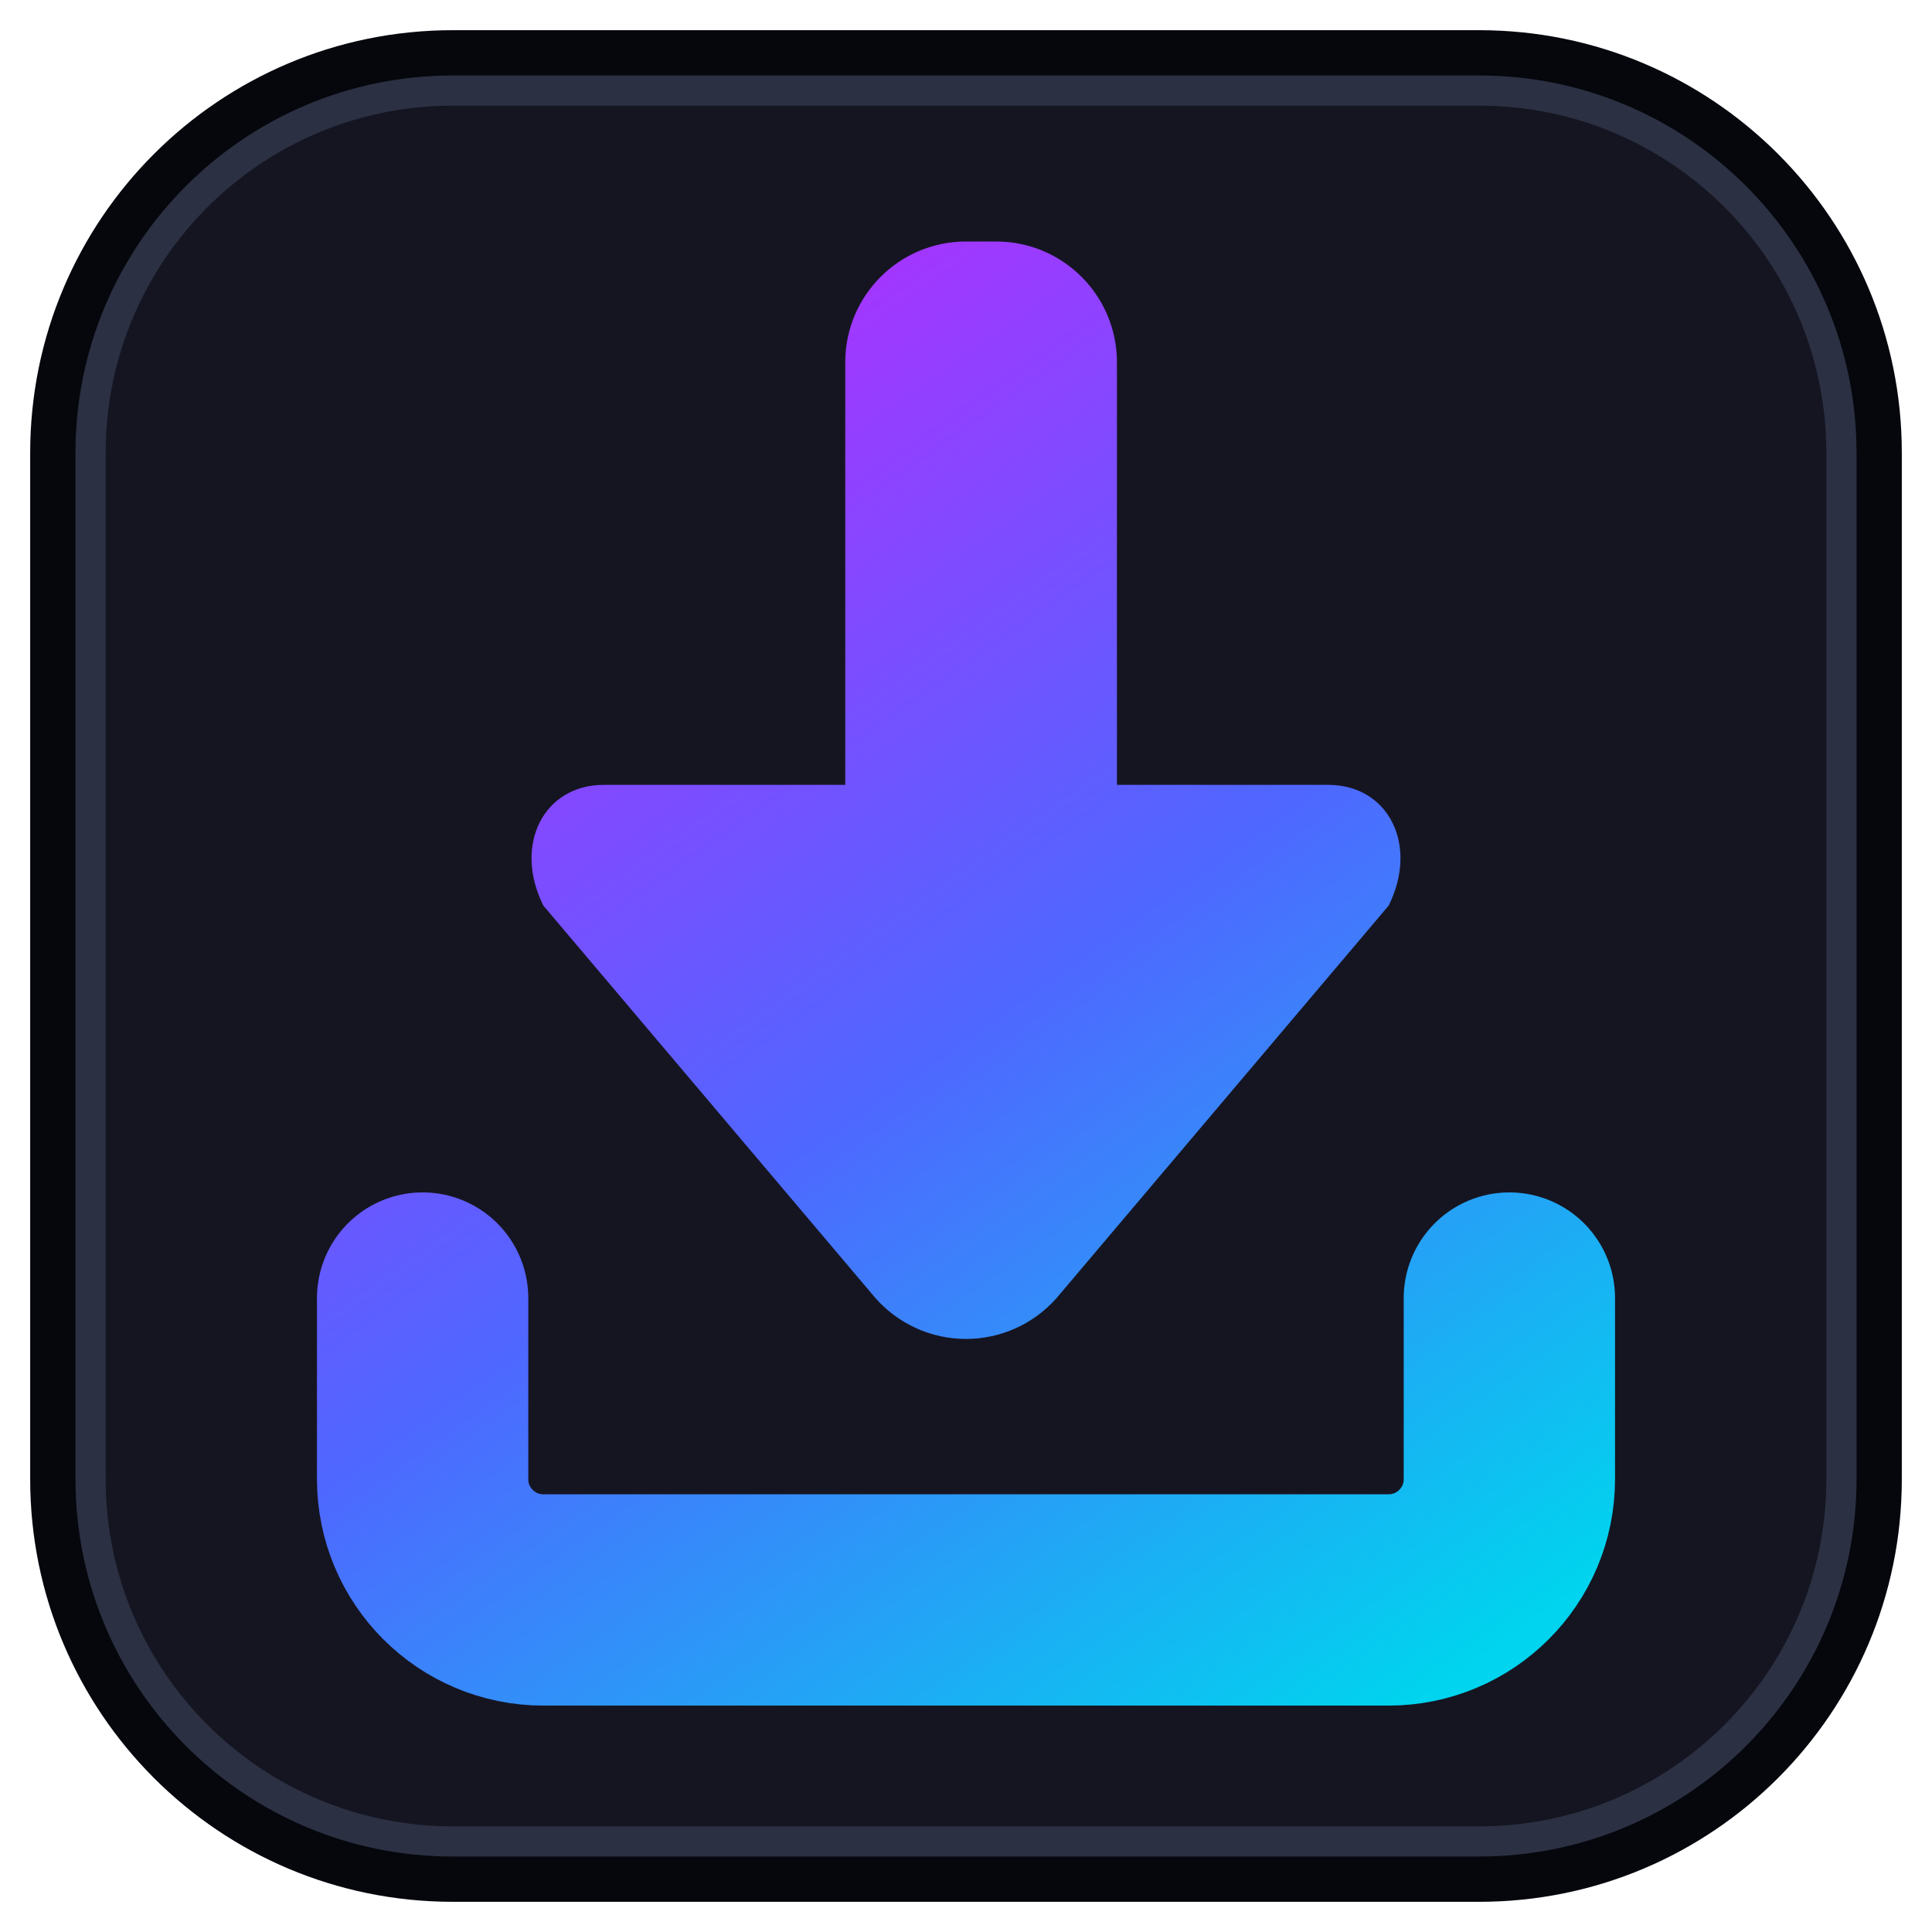
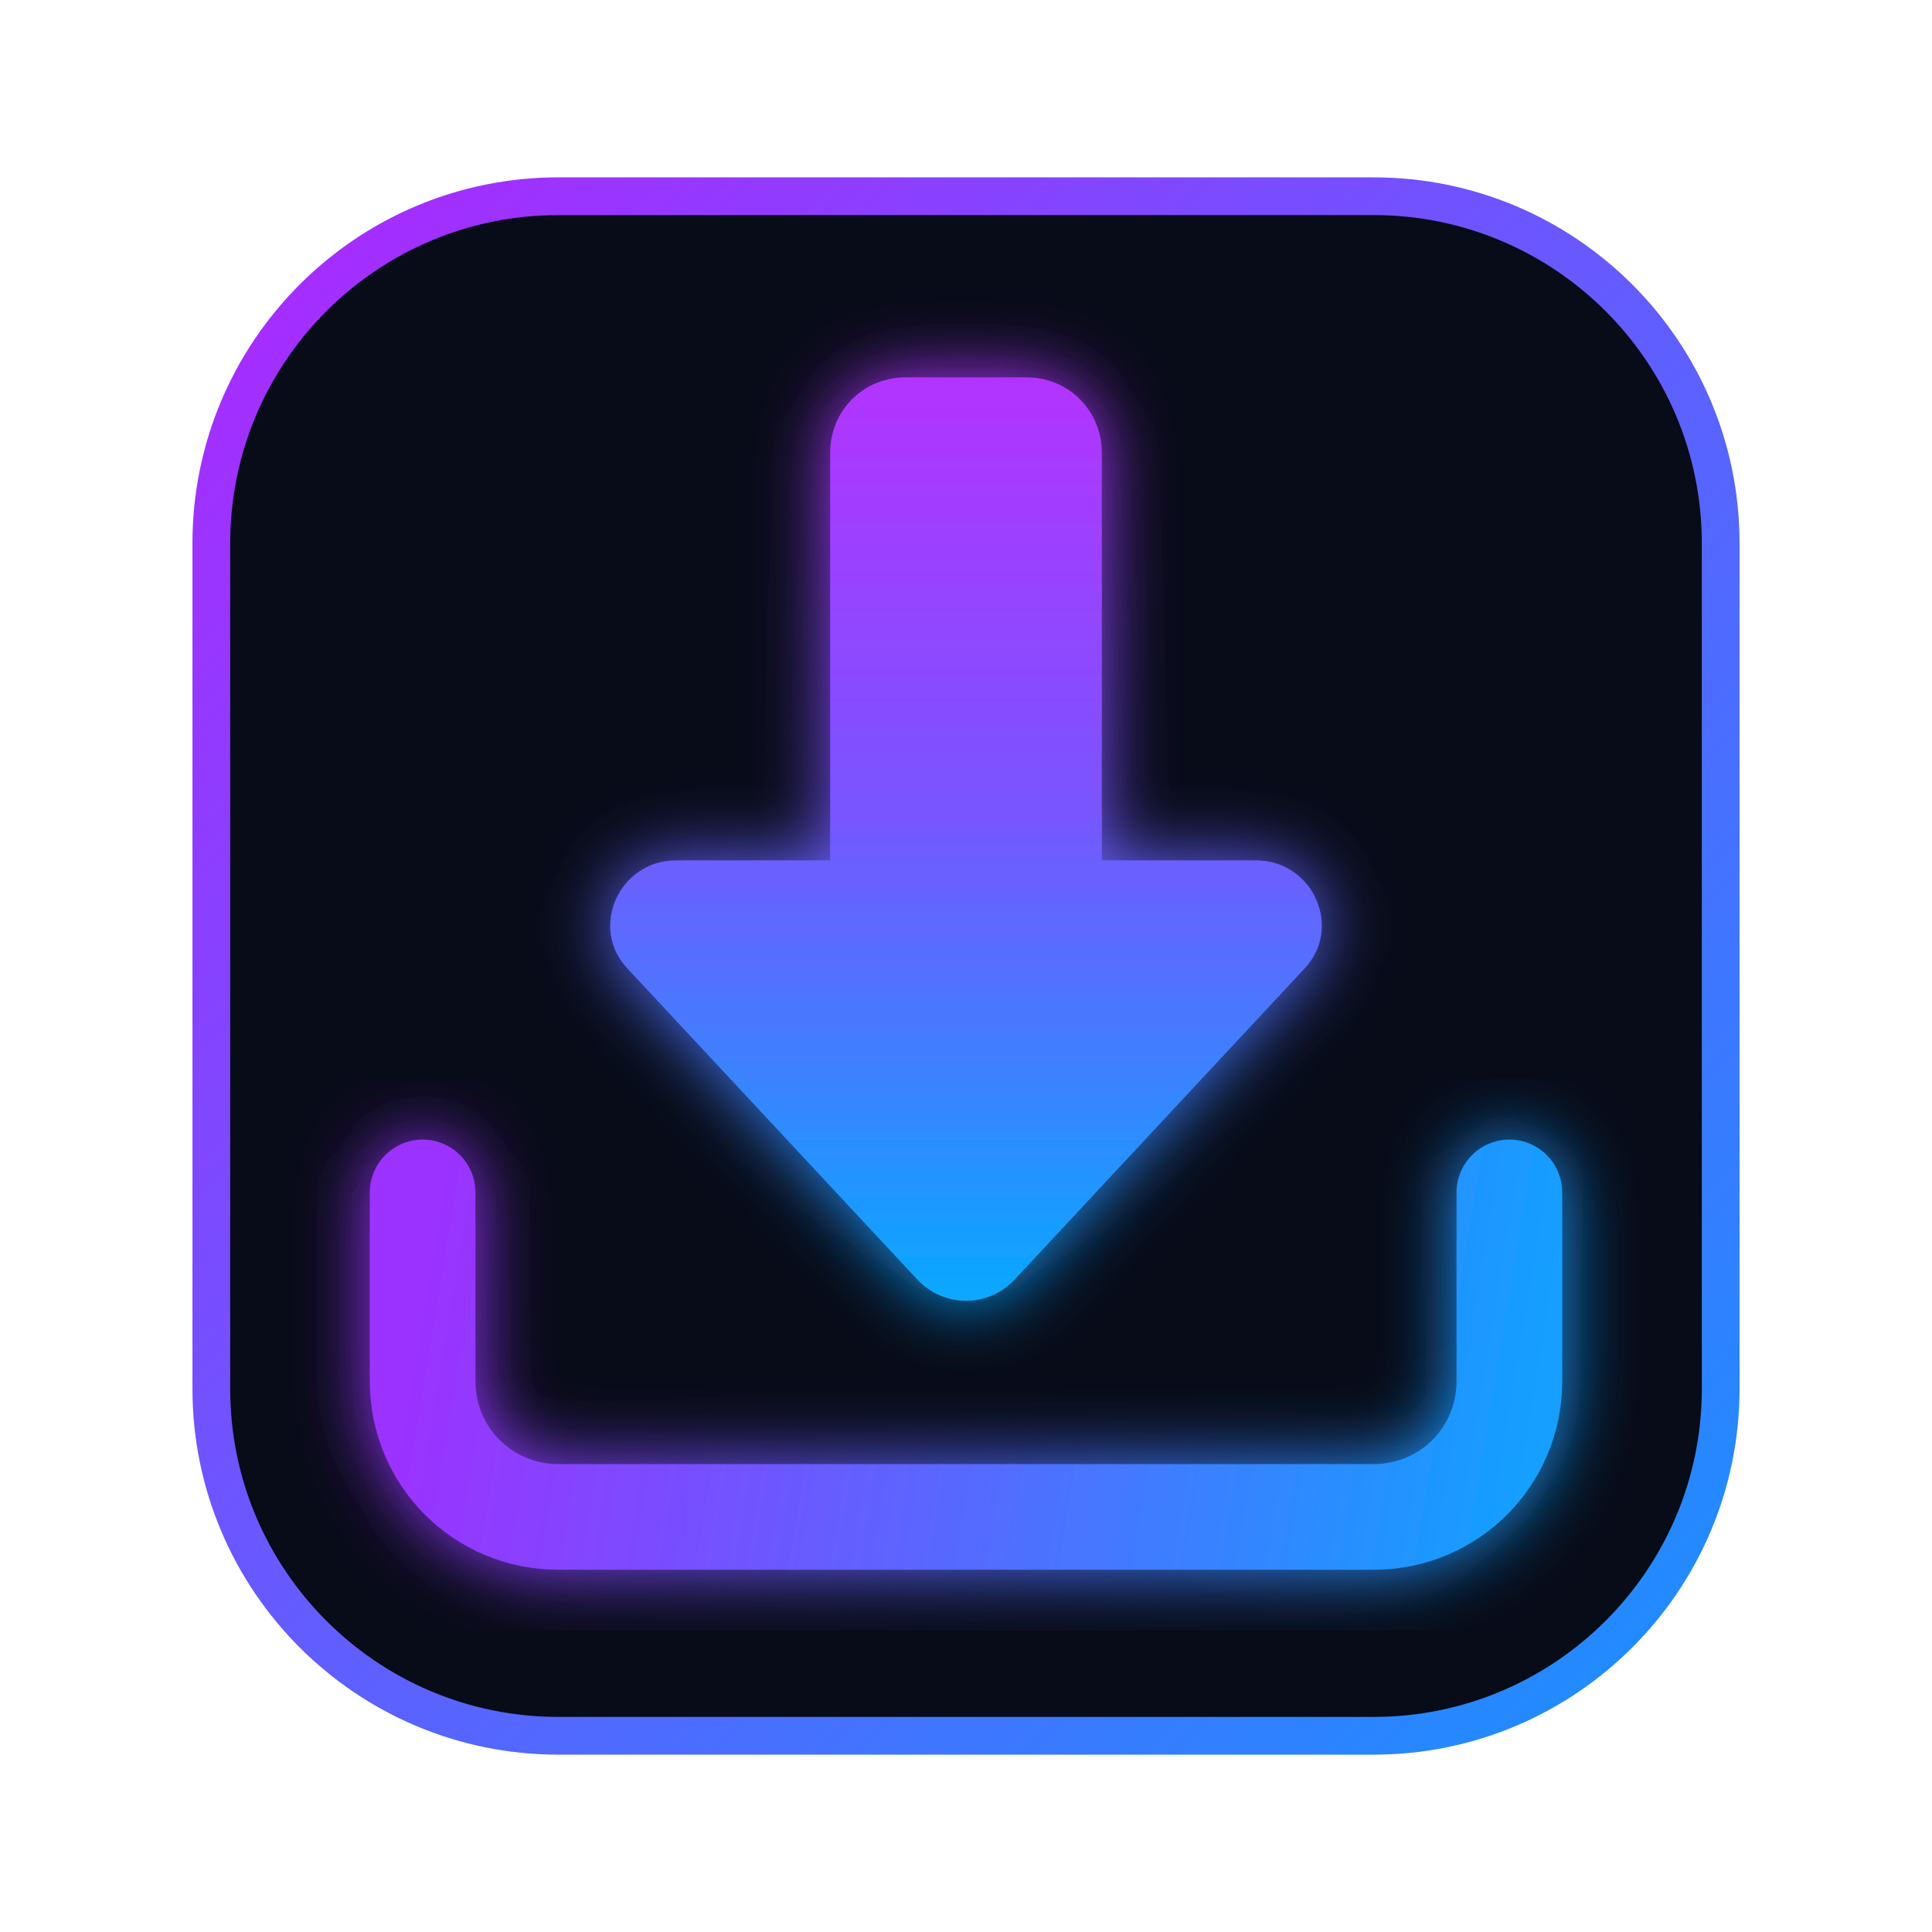
- <svg xmlns="http://www.w3.org/2000/svg" viewBox="0 0 64 64">
+ <svg xmlns="http://www.w3.org/2000/svg" viewBox="0 0 128 128" role="img" aria-label="DebridPulse logo">
  <defs>
-     <linearGradient id="m" x1="18" y1="11" x2="49" y2="55" gradientUnits="userSpaceOnUse">
-       <stop offset="0" stop-color="#b42cff" />
-       <stop offset=".5" stop-color="#4f67ff" />
-       <stop offset="1" stop-color="#00d4ee" />
+     <linearGradient id="dp-outline" x1="18" y1="18" x2="110" y2="110" gradientUnits="userSpaceOnUse">
+       <stop offset="0" stop-color="#a62cff" />
+       <stop offset="1" stop-color="#208cff" />
    </linearGradient>
+     <linearGradient id="dp-arrow" x1="64" y1="24" x2="64" y2="86" gradientUnits="userSpaceOnUse">
+       <stop offset="0" stop-color="#b532ff" />
+       <stop offset=".48" stop-color="#7855ff" />
+       <stop offset="1" stop-color="#08a8ff" />
+     </linearGradient>
+     <linearGradient id="dp-tray" x1="28" y1="86" x2="101" y2="98" gradientUnits="userSpaceOnUse">
+       <stop offset="0" stop-color="#9b32ff" />
+       <stop offset="1" stop-color="#149fff" />
+     </linearGradient>
+     <filter id="dp-glow" x="-35%" y="-35%" width="170%" height="170%">
+       <feGaussianBlur stdDeviation="2.4" result="blur" />
+       <feMerge>
+         <feMergeNode in="blur" />
+         <feMergeNode in="SourceGraphic" />
+       </feMerge>
+     </filter>
  </defs>
-   <rect x="1" y="1" width="62" height="62" rx="14" fill="#05070d" />
-   <rect x="3" y="3" width="58" height="58" rx="12" fill="#151522" stroke="#2b3042" />
-   <path fill="url(#m)" d="M28 12a4 4 0 0 1 4-4h1a4 4 0 0 1 4 4v14h7c2 0 3 2 2 4L35 43a4 4 0 0 1-6 0L18 30c-1-2 0-4 2-4h8V12Z" />
-   <path d="M14 43v6a4 4 0 0 0 4 4h28a4 4 0 0 0 4-4v-6" fill="none" stroke="url(#m)" stroke-width="7" stroke-linecap="round" stroke-linejoin="round" />
+   <rect x="14" y="13" width="100" height="102" rx="23" fill="#080b18" stroke="url(#dp-outline)" stroke-width="2.5" />
+   <path d="M55 30c0-2.8 2.2-5 5-5h8c2.8 0 5 2.2 5 5v27h10.2c3.8 0 5.8 4.5 3.2 7.2L67.2 84.8a4.4 4.4 0 0 1-6.4 0L41.6 64.2c-2.6-2.7-.6-7.2 3.2-7.2H55V30z" fill="url(#dp-arrow)" filter="url(#dp-glow)" />
+   <path d="M28 79v12.5c0 5 4 9 9 9h54c5 0 9-4 9-9V79" fill="none" stroke="url(#dp-tray)" stroke-width="7" stroke-linecap="round" stroke-linejoin="round" filter="url(#dp-glow)" />
</svg>
